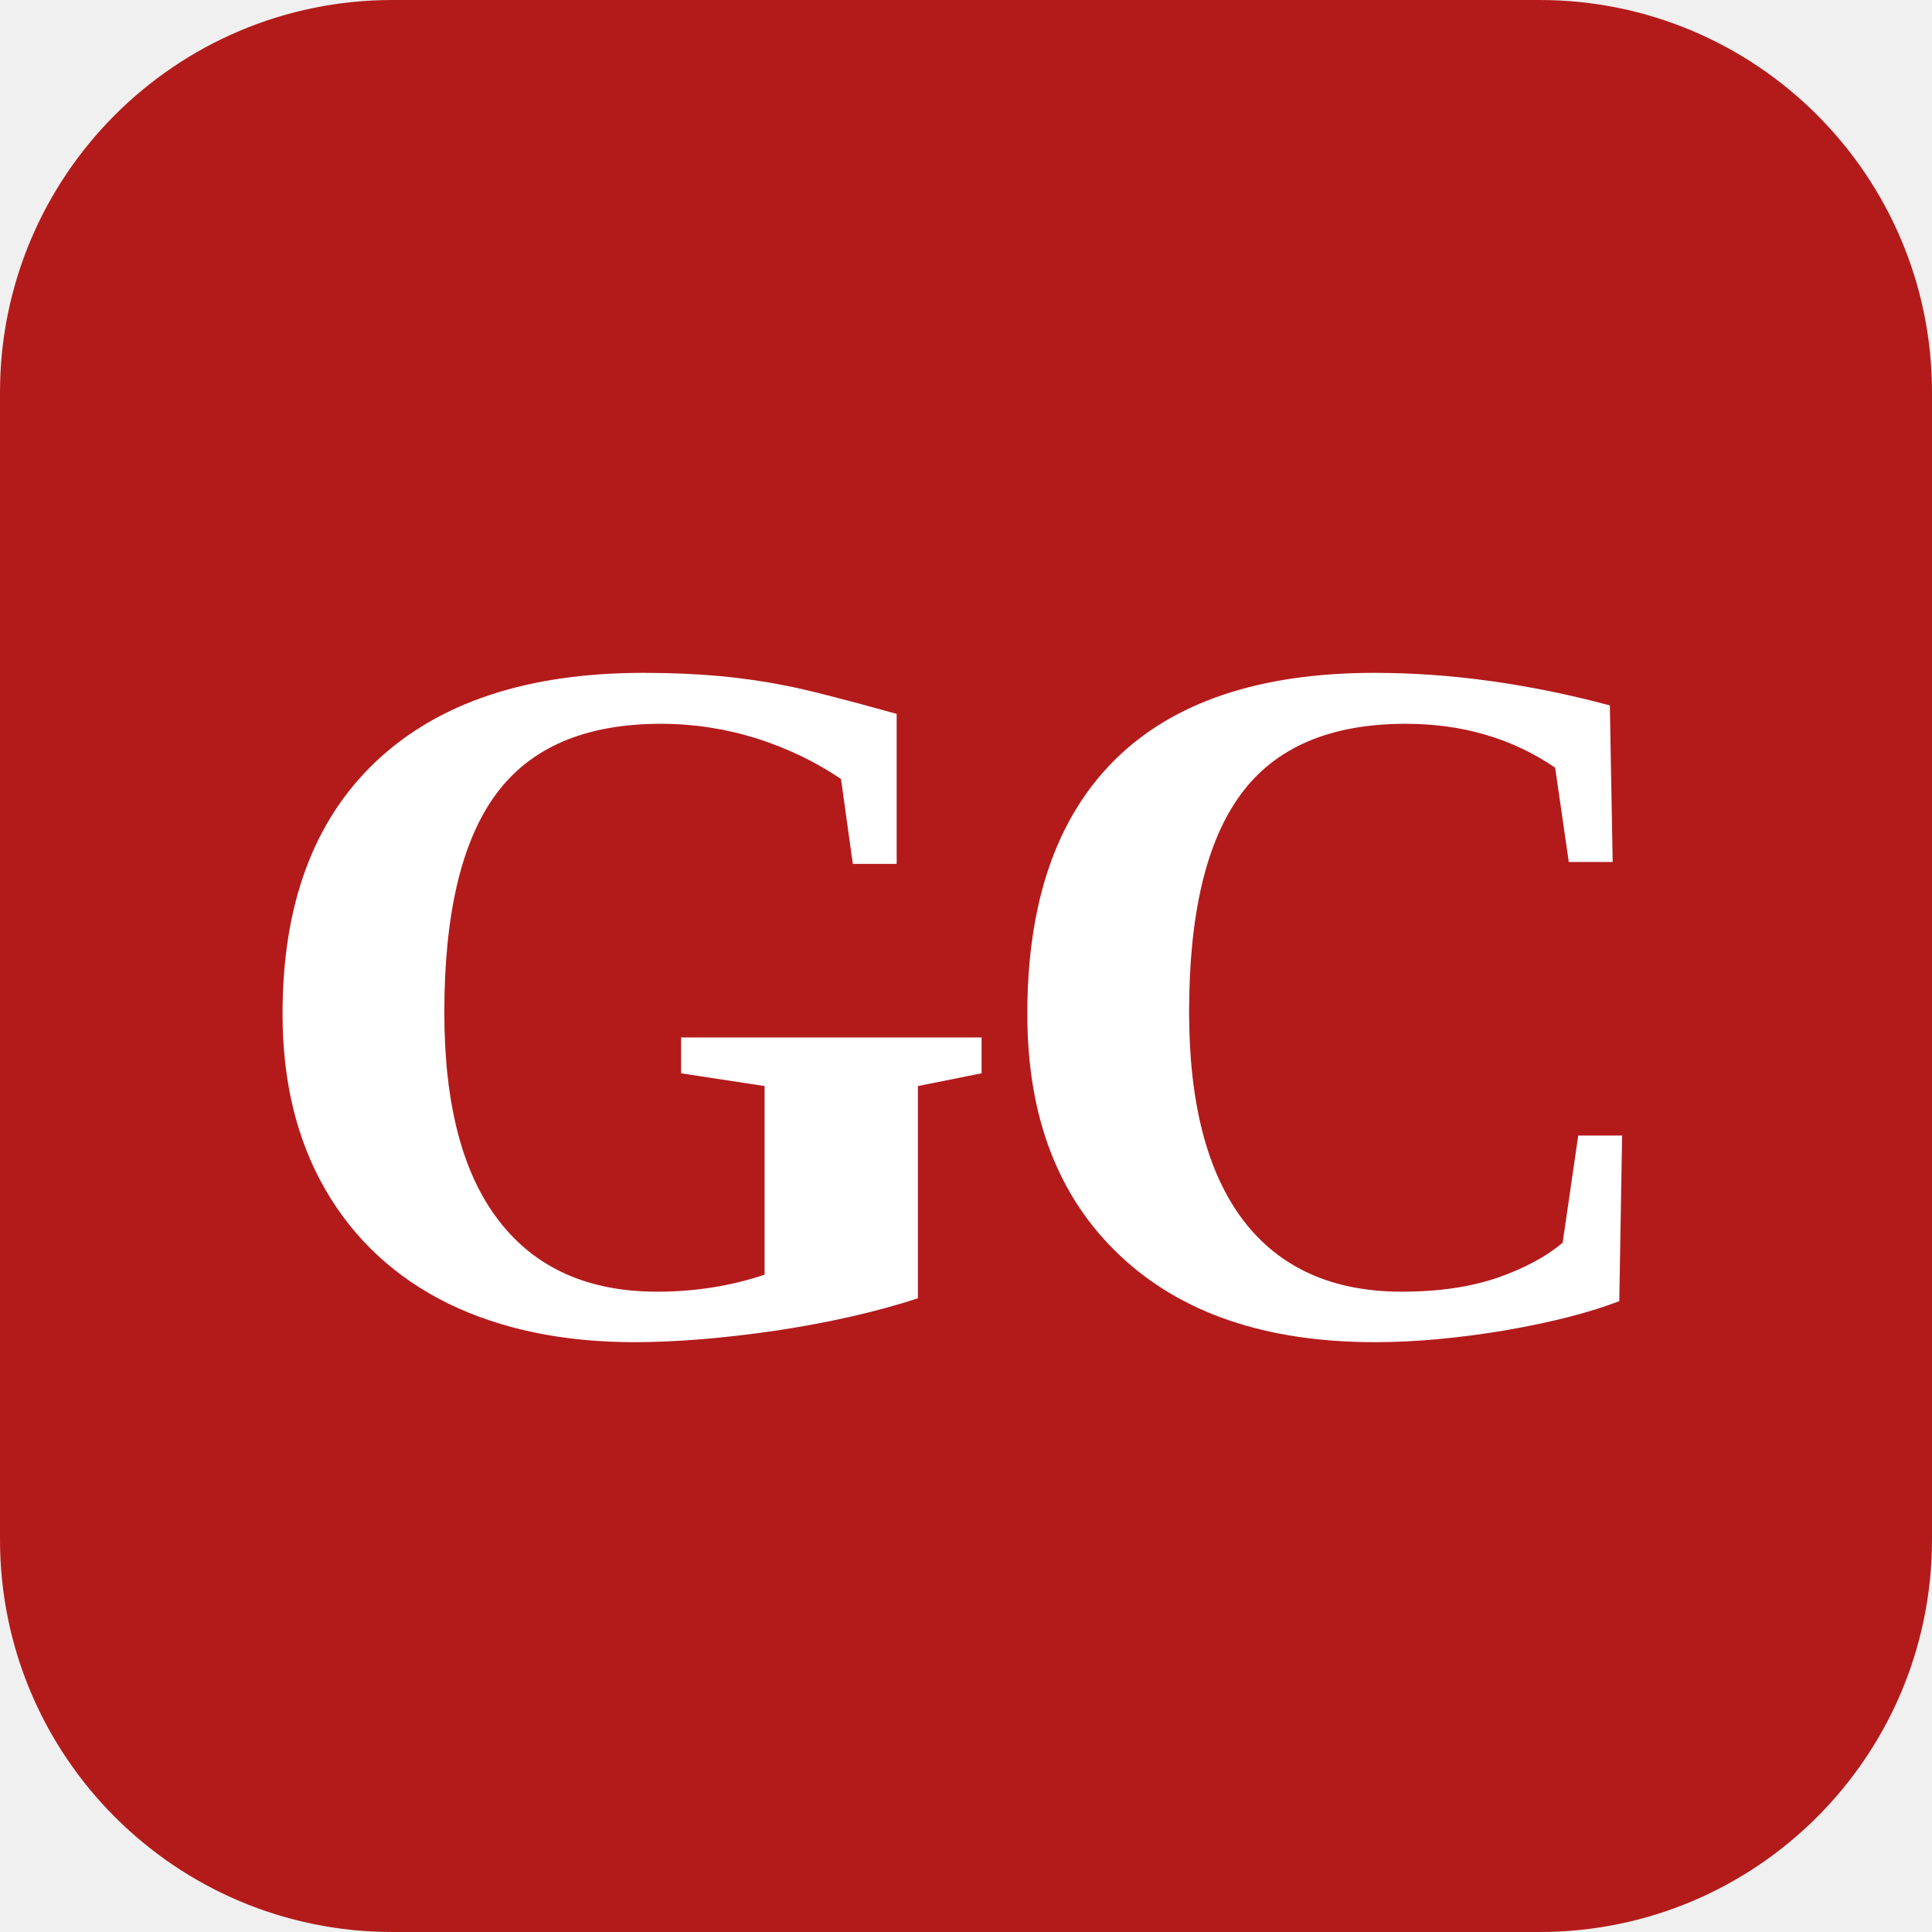
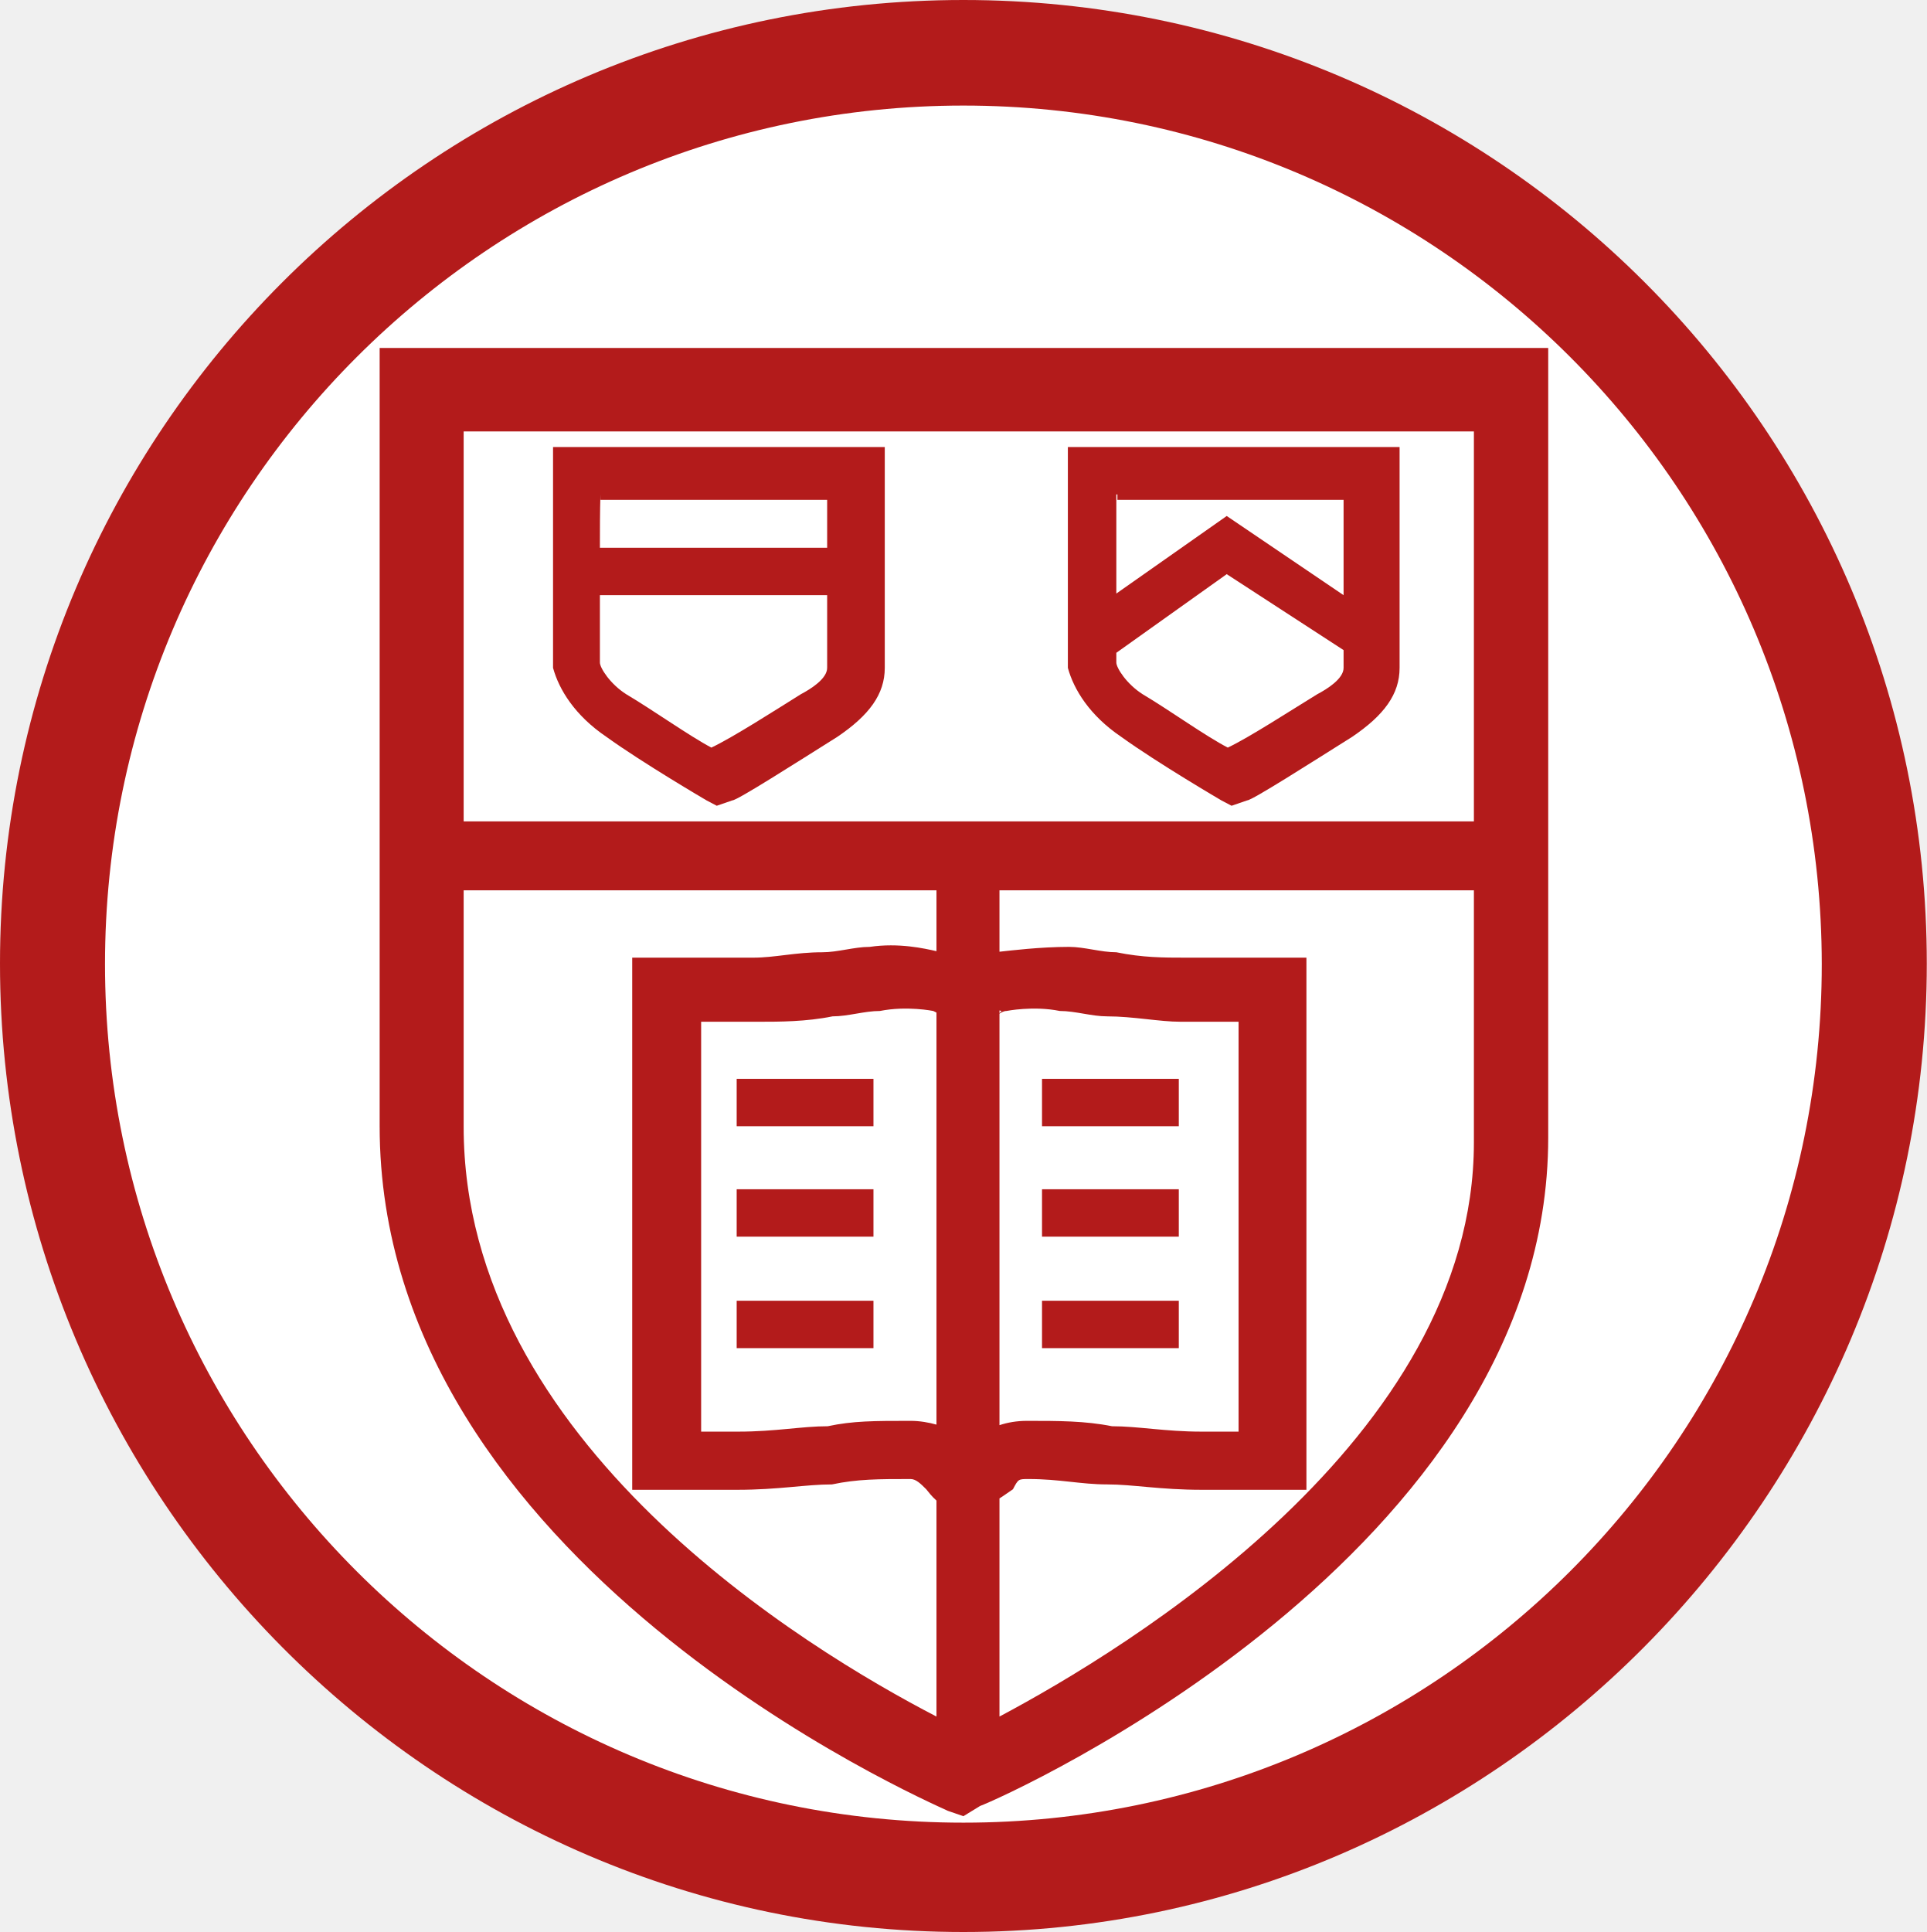
- <svg xmlns="http://www.w3.org/2000/svg" viewBox="0 0 64 64">
-   <rect width="64" height="64" rx="13" fill="#b31b1b" />
-   <text x="32" y="33" text-anchor="middle" dominant-baseline="central" font-family="Georgia, 'Times New Roman', serif" font-size="33" font-weight="600" fill="#ffffff" letter-spacing="-1">GC</text>
+ <svg xmlns="http://www.w3.org/2000/svg" viewBox="0 0 357.8 358.7">
+   <circle cx="178.9" cy="179.3" r="171" fill="#ffffff" />
+   <g fill="#B31B1B">
+     <path d="M178.9,0C80.1,0,0,80.2,0,178.9s80.1,179.8,178.9,179.8c98.6,0,178.9-81.2,178.9-179.8       C357.8,80.1,277.7,0,178.9,0z M178.9,338.4c-88,0-159.4-71.4-159.4-159.4S91,19.6,178.9,19.6S338.2,90.8,338.3,179       C338.3,267,266.9,338.4,178.9,338.4z" />
+     <path d="M70.5,209.1c0,81.2,101.5,125.2,105.5,127.1l2.9,1l3.1-1.9c4.9-1.8,105.5-46.9,105.5-124.1V64.6h-217V209.1z       M86.1,209.2v-43.9h87.8v11.3c-2.2-0.5-7-1.6-12.4-0.8c-2.9,0-5.9,1-8.8,1c-5,0-8.8,1-12.8,1c-7.8,0-12.6,0-16.6,0h-5.9v98.8h5.9       c0,0,5.9,0,13.6,0s12.7-1,17.6-1c4.7-1,8.7-1,14.6-1c1,0,1.9,0.9,2.9,1.9c0.4,0.5,1,1.3,1.9,2.1v40.1       C149.8,306.2,86.1,267.8,86.1,209.2z M173.9,264.5c-1.4-0.4-3.1-0.7-4.8-0.7c-6.8,0-10.7,0-15.4,1c-4.8,0-9.7,1-16.6,1       c-2,0-5,0-6.9,0v-76.1c3,0,5.9,0,10.8,0c3.7,0,8.7,0,13.6-1c2.9,0,5.9-1,8.8-1c5-1,9.9,0,9.9,0c0.2,0.1,0.4,0.2,0.6,0.3V264.5z       M185.6,188.2c0.3-0.2,0.8-0.5,1.3-0.5c0,0,5-1,9.9,0c2.9,0,5.9,1,8.8,1c4.8,0,9.7,1,13.6,1c3.9,0,7.9,0,10.8,0v76.1       c-2,0-4,0-6.9,0c-6.7,0-11.7-1-16.6-1c-5-1-9.9-1-15.8-1c-1.9,0-3.6,0.3-5.1,0.8V188.2z M185.6,188.1v-0.5l0.4,0.1       C185.8,187.9,185.7,188,185.6,188.1z M185.6,318.7v-40.5c0.8-0.5,1.6-1.1,2.5-1.7c1-1.9,1-1.9,2.9-1.9c5.8,0,9.7,1,14.6,1       c4.8,0,9.8,1,17.6,1c7.7,0,13.6,0,13.6,0h5.8v-98.8h-5.9c-3.9,0-8.9,0-16.6,0c-4,0-7.9,0-12.8-1c-2.9,0-5.9-1-8.8-1       c-5.4,0-11,0.7-12.9,0.9v-11.4h88.1v46.8C273.7,267.2,209.1,306.2,185.6,318.7z M273.7,152.5H86.1V80.1h187.6V152.5z" />
+     <path d="M112.6,136.8c6.8,4.9,18.6,11.8,18.6,11.8l1.9,1l2.9-1c0.9,0,11.7-6.9,19.5-11.8c5.9-4,8.8-7.9,8.8-12.8       c0-0.9,0-12.6,0-36.1V83h-61.6v4.9c0,23.3,0,35.1,0,36.1C103.8,128,106.7,132.8,112.6,136.8z M148.7,128.9c-4.8,3-12.6,8-16.6,9.9       c-4-2.1-10.9-7-15.8-9.9c-3-1.9-4.9-4.9-4.9-5.9c0-1,0-6,0-12.5h42.2c0,7,0,12.4,0,13.5C153.6,126,150.6,127.9,148.7,128.9z       M111.5,91.8v1h42.1c0,2.9,0,5.9,0,8.9h-42.2C111.4,98.4,111.4,95,111.5,91.8L111.5,91.8z" />
+     <path d="M208.2,136.8c6.8,4.9,18.6,11.8,18.6,11.8l1.9,1l2.9-1c0.9,0,11.7-6.9,19.5-11.8c5.9-4,8.8-7.9,8.8-12.8       c0-0.9,0-12.6,0-36.1V83h-61.6v4.9c0,23.3,0,35.1,0,36.1C199.4,128,202.3,132.8,208.2,136.8z M244.6,128.9c-4.9,3-12.6,8-16.6,9.9       c-4.1-2.1-10.9-7-15.8-9.9c-3-1.9-4.9-4.9-4.9-5.9c0-0.3,0-0.9,0-1.8l20.5-14.6l21.7,14.1c0,1.7,0,2.9,0,3.3       C249.5,126,246.5,127.9,244.6,128.9z M207.5,91.8v1h42c0,5.9,0,12.3,0,17.7l-21.7-14.7l-20.5,14.4c0-5.7,0-12.4,0-18.4H207.5z" />
+     <rect x="136.8" y="200.3" width="25.4" height="8.8" />
+     <rect x="136.8" y="220.8" width="25.4" height="8.8" />
+     <rect x="136.8" y="241.5" width="25.4" height="8.8" />
+     <rect x="193.5" y="200.3" width="25.4" height="8.8" />
+     <rect x="193.5" y="220.8" width="25.4" height="8.8" />
+     <rect x="193.5" y="241.5" width="25.4" height="8.8" />
+   </g>
</svg>
